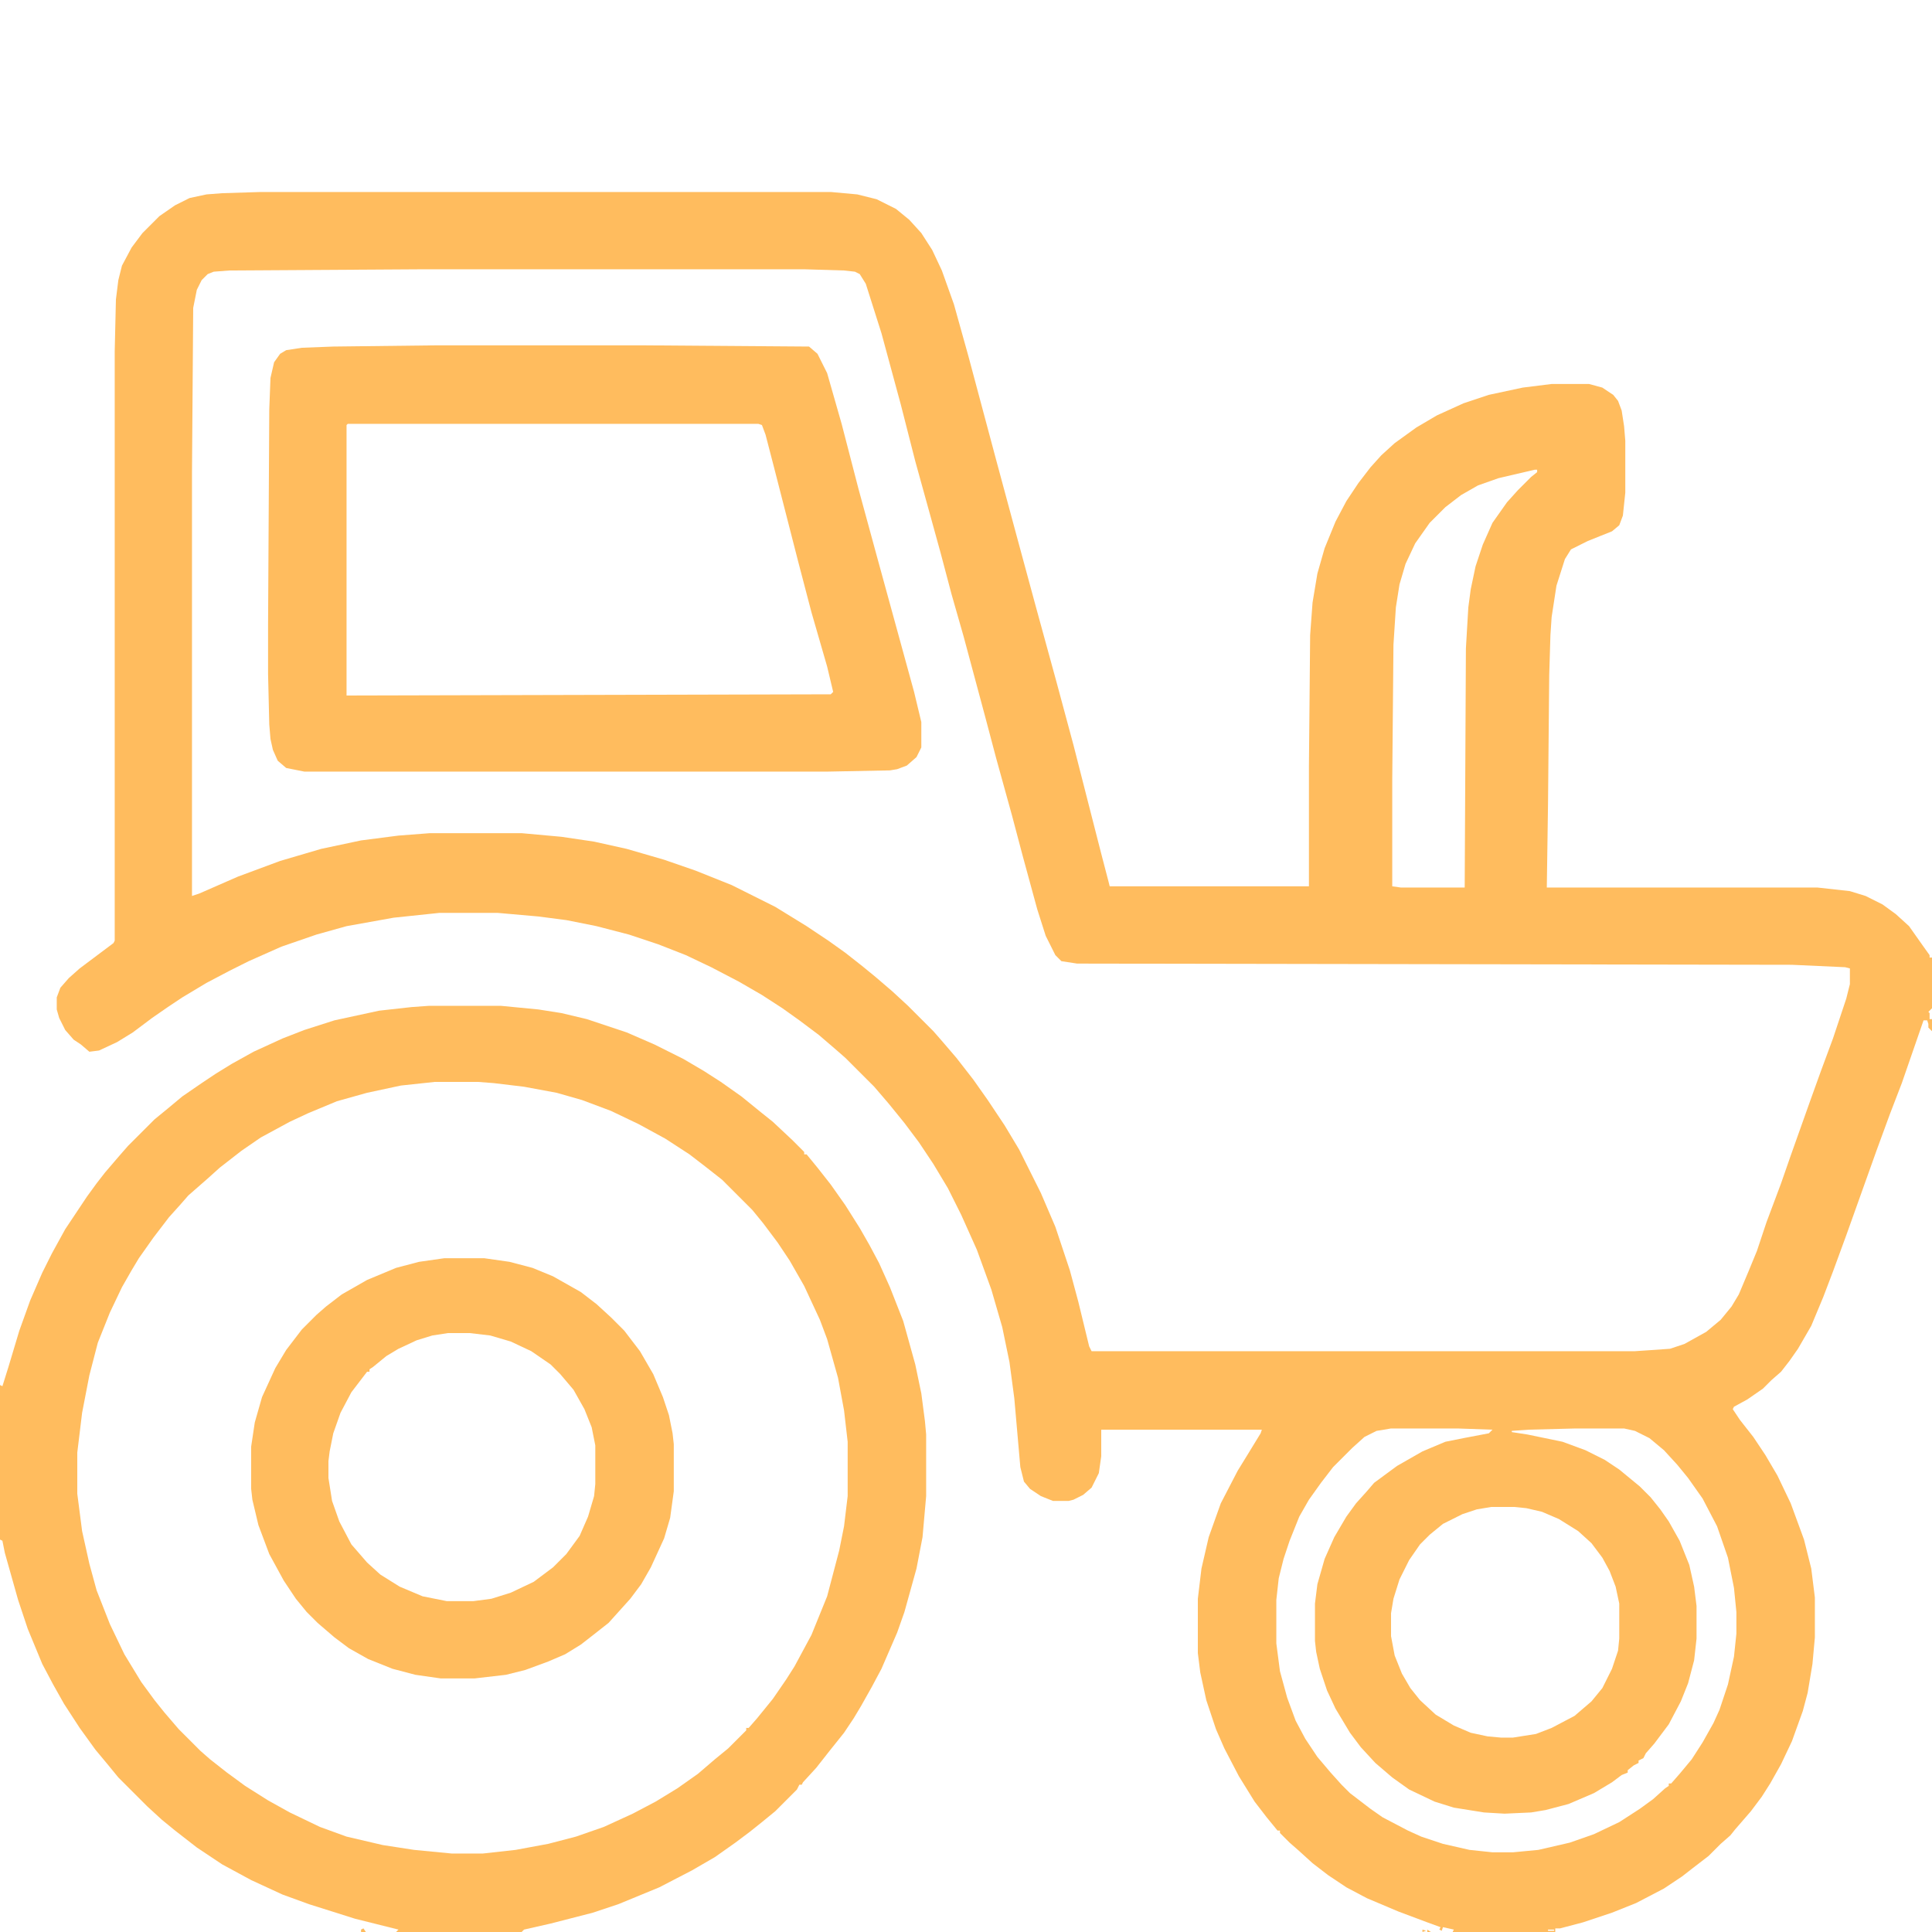
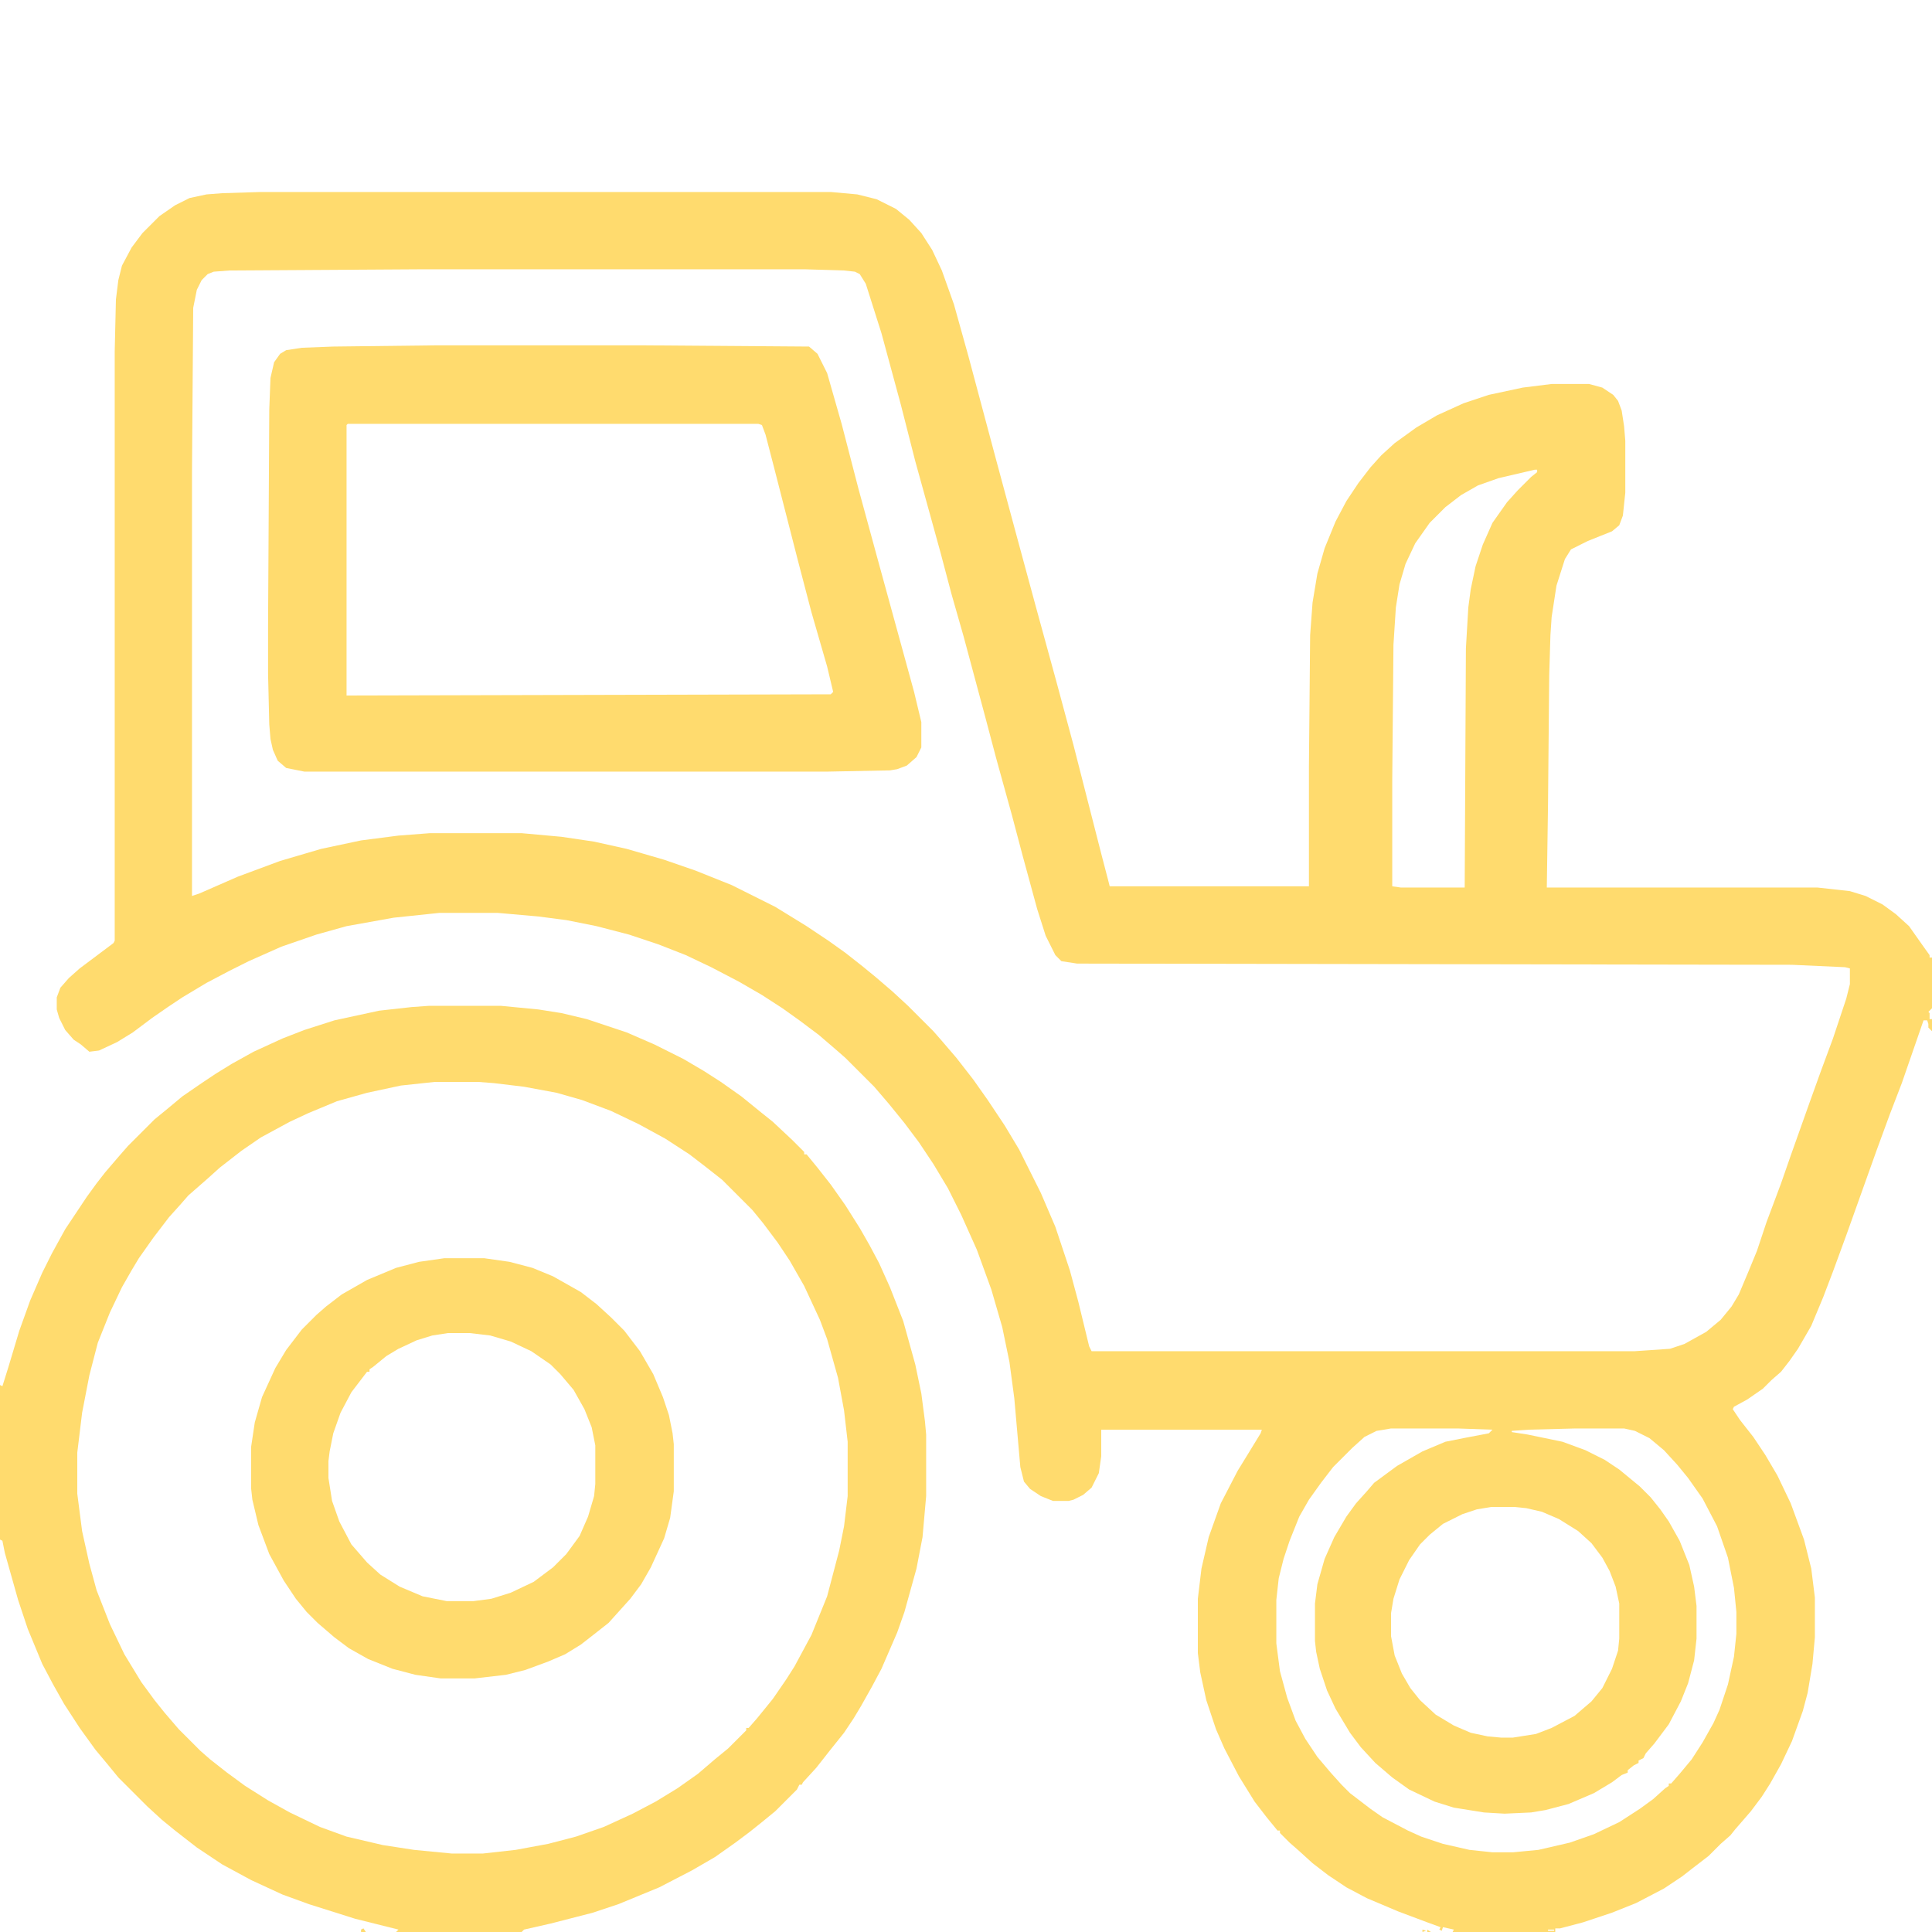
<svg xmlns="http://www.w3.org/2000/svg" version="1.1" viewBox="0 0 1600 1600" width="1280" height="1280">
-   <path transform="translate(216,159)" d="m0 0h472l22 2 16 4 16 8 11 9 10 11 9 14 8 17 10 28 12 43 23 86 17 63 16 59 17 62 14 52 12 47 11 43 6 23 1 4h165v-99l1-109 2-27 4-24 6-21 9-22 9-17 10-15 10-13 9-10 11-10 18-13 17-10 22-10 21-7 28-6 24-3h31l11 3 9 6 4 5 3 8 2 13 1 12v43l-2 19-3 8-6 5-20 8-14 7-5 8-7 22-4 26-1 15-1 33-1 107-1 69h224l27 3 13 4 14 7 11 8 11 10 12 17 5 7v2h2v42l-3 3 1 1v5h2v10l-3-3v-3l-1-3h-3l-18 52-10 26-11 30-25 70-11 30-8 21-10 24-11 19-7 10-7 9-8 7-7 7-13 9-11 6-1 2 6 9 11 14 10 15 10 17 11 23 11 30 6 24 3 24v33l-2 22-4 24-4 15-9 25-9 19-9 16-7 11-9 12-13 15-4 5-8 7-10 10-13 10-9 7-15 10-23 12-20 8-24 8-19 5h-4v3h-85l1-2-9-2-1 3-2-1 1-2-11-4-24-9-26-11-17-9-15-10-13-10-11-10-8-7-8-8v-2h-2l-9-11-10-13-13-21-12-23-7-16-8-24-5-23-2-16v-45l3-25 6-26 10-28 14-27 8-13 11-18 1-3h-133v22l-2 14-6 12-7 6-8 4-4 1h-13l-10-4-9-6-5-6-3-12-5-57-4-30-6-29-9-31-12-33-13-29-11-22-12-20-12-18-12-16-13-16-12-14-24-24-8-7-14-12-16-12-14-10-17-11-19-11-23-12-21-10-23-9-24-8-27-7-25-5-23-3-34-3h-48l-38 4-39 7-25 7-29 10-27 12-16 8-19 10-20 12-12 8-13 9-16 12-13 8-15 7-8 1-7-6-6-4-7-8-5-10-2-7v-10l3-8 7-8 9-8 28-21 1-2v-488l1-43 2-16 3-12 8-15 9-12 14-14 13-9 12-6 14-3 13-1zm136 64-162 1-13 1-5 2-5 5-4 8-3 15-1 136v351l6-2 32-14 35-13 34-10 33-7 31-4 26-2h76l33 3 27 4 27 6 31 9 26 9 30 12 36 18 26 16 18 12 14 10 14 11 11 9 14 12 13 12 21 21 7 8 12 14 14 18 12 17 14 21 12 20 18 36 12 28 12 36 7 26 9 37 2 4h450l29-2 12-4 18-10 12-10 9-11 6-10 8-19 7-17 8-24 12-32 8-23 16-45 9-25 10-27 11-33 3-12v-13l-4-1-44-2-592-1-13-2-5-5-8-16-7-22-12-44-9-34-13-47-9-34-18-67-10-35-9-34-8-29-13-47-12-47-16-59-13-41-5-8-4-2-9-1-33-1zm919 166-30 7-17 6-14 8-13 10-13 13-12 17-8 17-5 17-3 19-2 31-1 112v88l7 1h53l1-198 2-34 2-15 4-19 6-18 8-18 12-17 9-10 11-11 5-4v-2zm325 447m-2 3 1 3zm-442 344-12 2-10 5-10 9-16 16-10 13-10 14-8 14-8 20-5 15-4 16-2 18v36l3 23 6 22 7 19 8 15 10 15 11 13 9 10 7 7 17 13 10 7 21 11 11 5 18 6 22 5 19 2h17l21-2 26-6 20-7 21-10 17-11 11-8 10-9 3-2v-2h2l7-8 10-12 9-14 9-16 5-11 7-21 5-23 2-19v-18l-2-20-5-25-9-26-12-23-12-17-9-11-11-12-12-10-12-6-9-2h-40l-39 1-14 1v1l13 2 29 6 19 7 16 8 12 8 17 14 9 9 8 10 7 10 9 16 8 20 4 18 2 16v27l-2 18-5 19-6 15-10 19-12 16-7 8-2 4-4 2v2l-4 2-5 4v2l-5 2-8 6-15 9-21 9-19 5-12 2-22 1-17-1-25-4-16-5-21-10-14-10-14-12-12-13-9-12-12-20-7-15-6-18-3-14-1-9v-31l2-16 6-21 8-18 10-17 8-11 9-10 6-7 19-14 21-12 19-8 15-3 21-4 3-3-29-1zm83 65-12 2-12 4-16 8-11 9-8 8-9 13-8 16-5 16-2 12v19l3 16 6 15 7 12 8 10 13 12 15 9 14 6 14 3 11 1h10l19-3 13-5 19-10 14-12 9-11 8-16 5-15 1-10v-29l-3-14-5-13-6-11-9-12-11-10-16-10-14-6-13-3-10-1zm47 350v1h5v-1z" fill="#FFBC5E" />
-   <path transform="translate(355,833)" d="m0 0h60l31 3 19 3 21 5 33 11 23 10 24 12 17 10 14 9 17 12 16 13 10 8 16 15 10 10v2h2l9 11 11 14 12 17 12 19 8 14 8 15 9 20 11 28 10 36 5 24 3 23 1 11v51l-3 34-5 26-10 36-6 17-13 30-8 15-9 16-6 10-8 12-12 15-11 14-11 12-1 2h-2l-2 4-18 18-11 9-10 8-12 9-17 12-19 11-27 14-34 14-21 7-35 9-22 5-2 2h-104l2-2-36-9-38-12-22-8-26-12-24-13-21-14-18-14-11-9-12-11-24-24-9-11-10-12-13-18-13-20-9-16-9-17-12-29-8-24-11-39-2-10-2-1v-128l2 1 5-16 9-30 9-25 10-23 8-16 11-20 18-27 8-11 7-9 12-14 7-8 22-22 11-9 12-10 16-11 12-8 13-8 18-10 24-11 18-7 25-8 37-8 27-3zm5 63-28 3-28 6-25 7-24 10-15 7-24 13-16 11-18 14-10 9-16 14-7 8-9 10-13 17-12 17-6 10-8 14-10 21-10 25-7 27-6 31-4 33v34l4 31 6 27 6 22 11 28 12 25 14 23 11 15 8 10 12 14 18 18 8 7 14 11 15 11 19 12 18 10 25 12 22 8 30 7 26 4 31 3h26l27-3 27-5 23-6 23-8 24-11 19-10 18-11 17-12 14-12 11-9 15-15v-2h2l7-8 13-16 11-16 7-11 14-26 13-32 10-38 4-20 3-25v-45l-3-26-5-27-9-32-6-16-13-28-12-21-10-15-12-16-9-11-25-25-14-11-13-10-20-13-22-12-23-11-24-9-21-6-27-5-25-3-13-1z" fill="#FFBC5E" />
-   <path transform="translate(361,286)" d="m0 0h172l137 1 7 6 8 16 12 42 14 54 15 55 31 113 6 25v21l-4 8-8 7-8 3-6 1-51 1h-434l-15-3-7-6-4-9-2-9-1-12-1-42v-40l1-179 1-26 3-13 5-7 5-3 13-2 26-1zm-73 65-1 1v224l401-1 2-2-5-21-13-45-11-42-20-78-7-27-3-8-3-1z" fill="#FFBC5E" />
-   <path transform="translate(368,1042)" d="m0 0h33l21 3 19 5 17 7 23 13 13 10 12 11 11 11 13 17 11 19 8 19 5 15 3 15 1 9v39l-3 22-5 17-11 24-8 14-9 12-18 20-14 11-9 7-13 8-14 6-19 7-16 4-26 3h-28l-21-3-19-5-20-8-16-9-12-9-14-12-9-9-9-11-10-15-12-22-9-24-5-21-1-9v-35l3-20 6-21 11-24 9-15 13-17 12-12 8-7 13-10 21-12 24-10 19-5zm3 62-13 2-13 4-15 7-10 6-11 9-3 2v2h-2l-13 17-9 17-6 17-3 15-1 8v14l3 19 6 17 10 19 13 15 11 10 16 10 19 8 20 4h22l15-2 16-5 19-9 16-12 11-11 11-15 7-16 5-17 1-10v-32l-3-15-6-15-9-16-11-13-8-8-16-11-17-8-17-5-17-2z" fill="#FFBC5E" />
-   <path transform="translate(301,1597)" d="m0 0 2 3h-4v-2z" fill="#FFBC5E" />
-   <path transform="translate(1178,1598)" d="m0 0 3 1-3 1z" fill="#FFBC5E" />
-   <path transform="translate(1182,1598)" d="m0 0 3 2h-3z" fill="#FFBC5E" />
+   <path transform="translate(216,159)" d="m0 0h472l22 2 16 4 16 8 11 9 10 11 9 14 8 17 10 28 12 43 23 86 17 63 16 59 17 62 14 52 12 47 11 43 6 23 1 4h165v-99l1-109 2-27 4-24 6-21 9-22 9-17 10-15 10-13 9-10 11-10 18-13 17-10 22-10 21-7 28-6 24-3h31l11 3 9 6 4 5 3 8 2 13 1 12v43l-2 19-3 8-6 5-20 8-14 7-5 8-7 22-4 26-1 15-1 33-1 107-1 69h224l27 3 13 4 14 7 11 8 11 10 12 17 5 7v2h2v42l-3 3 1 1v5h2v10l-3-3v-3l-1-3h-3l-18 52-10 26-11 30-25 70-11 30-8 21-10 24-11 19-7 10-7 9-8 7-7 7-13 9-11 6-1 2 6 9 11 14 10 15 10 17 11 23 11 30 6 24 3 24v33l-2 22-4 24-4 15-9 25-9 19-9 16-7 11-9 12-13 15-4 5-8 7-10 10-13 10-9 7-15 10-23 12-20 8-24 8-19 5h-4v3h-85l1-2-9-2-1 3-2-1 1-2-11-4-24-9-26-11-17-9-15-10-13-10-11-10-8-7-8-8v-2h-2l-9-11-10-13-13-21-12-23-7-16-8-24-5-23-2-16v-45l3-25 6-26 10-28 14-27 8-13 11-18 1-3h-133v22l-2 14-6 12-7 6-8 4-4 1h-13l-10-4-9-6-5-6-3-12-5-57-4-30-6-29-9-31-12-33-13-29-11-22-12-20-12-18-12-16-13-16-12-14-24-24-8-7-14-12-16-12-14-10-17-11-19-11-23-12-21-10-23-9-24-8-27-7-25-5-23-3-34-3h-48l-38 4-39 7-25 7-29 10-27 12-16 8-19 10-20 12-12 8-13 9-16 12-13 8-15 7-8 1-7-6-6-4-7-8-5-10-2-7v-10l3-8 7-8 9-8 28-21 1-2v-488l1-43 2-16 3-12 8-15 9-12 14-14 13-9 12-6 14-3 13-1zm136 64-162 1-13 1-5 2-5 5-4 8-3 15-1 136v351l6-2 32-14 35-13 34-10 33-7 31-4 26-2h76l33 3 27 4 27 6 31 9 26 9 30 12 36 18 26 16 18 12 14 10 14 11 11 9 14 12 13 12 21 21 7 8 12 14 14 18 12 17 14 21 12 20 18 36 12 28 12 36 7 26 9 37 2 4h450l29-2 12-4 18-10 12-10 9-11 6-10 8-19 7-17 8-24 12-32 8-23 16-45 9-25 10-27 11-33 3-12v-13l-4-1-44-2-592-1-13-2-5-5-8-16-7-22-12-44-9-34-13-47-9-34-18-67-10-35-9-34-8-29-13-47-12-47-16-59-13-41-5-8-4-2-9-1-33-1zm919 166-30 7-17 6-14 8-13 10-13 13-12 17-8 17-5 17-3 19-2 31-1 112v88l7 1h53l1-198 2-34 2-15 4-19 6-18 8-18 12-17 9-10 11-11 5-4v-2zm325 447m-2 3 1 3zm-442 344-12 2-10 5-10 9-16 16-10 13-10 14-8 14-8 20-5 15-4 16-2 18v36l3 23 6 22 7 19 8 15 10 15 11 13 9 10 7 7 17 13 10 7 21 11 11 5 18 6 22 5 19 2h17l21-2 26-6 20-7 21-10 17-11 11-8 10-9 3-2v-2h2l7-8 10-12 9-14 9-16 5-11 7-21 5-23 2-19v-18l-2-20-5-25-9-26-12-23-12-17-9-11-11-12-12-10-12-6-9-2h-40l-39 1-14 1v1l13 2 29 6 19 7 16 8 12 8 17 14 9 9 8 10 7 10 9 16 8 20 4 18 2 16v27l-2 18-5 19-6 15-10 19-12 16-7 8-2 4-4 2v2l-4 2-5 4v2l-5 2-8 6-15 9-21 9-19 5-12 2-22 1-17-1-25-4-16-5-21-10-14-10-14-12-12-13-9-12-12-20-7-15-6-18-3-14-1-9v-31l2-16 6-21 8-18 10-17 8-11 9-10 6-7 19-14 21-12 19-8 15-3 21-4 3-3-29-1zm83 65-12 2-12 4-16 8-11 9-8 8-9 13-8 16-5 16-2 12v19l3 16 6 15 7 12 8 10 13 12 15 9 14 6 14 3 11 1h10l19-3 13-5 19-10 14-12 9-11 8-16 5-15 1-10v-29l-3-14-5-13-6-11-9-12-11-10-16-10-14-6-13-3-10-1zm47 350v1h5v-1z" fill="#FFDB6E" />
+   <path transform="translate(355,833)" d="m0 0h60l31 3 19 3 21 5 33 11 23 10 24 12 17 10 14 9 17 12 16 13 10 8 16 15 10 10v2h2l9 11 11 14 12 17 12 19 8 14 8 15 9 20 11 28 10 36 5 24 3 23 1 11v51l-3 34-5 26-10 36-6 17-13 30-8 15-9 16-6 10-8 12-12 15-11 14-11 12-1 2h-2l-2 4-18 18-11 9-10 8-12 9-17 12-19 11-27 14-34 14-21 7-35 9-22 5-2 2h-104l2-2-36-9-38-12-22-8-26-12-24-13-21-14-18-14-11-9-12-11-24-24-9-11-10-12-13-18-13-20-9-16-9-17-12-29-8-24-11-39-2-10-2-1v-128l2 1 5-16 9-30 9-25 10-23 8-16 11-20 18-27 8-11 7-9 12-14 7-8 22-22 11-9 12-10 16-11 12-8 13-8 18-10 24-11 18-7 25-8 37-8 27-3zm5 63-28 3-28 6-25 7-24 10-15 7-24 13-16 11-18 14-10 9-16 14-7 8-9 10-13 17-12 17-6 10-8 14-10 21-10 25-7 27-6 31-4 33v34l4 31 6 27 6 22 11 28 12 25 14 23 11 15 8 10 12 14 18 18 8 7 14 11 15 11 19 12 18 10 25 12 22 8 30 7 26 4 31 3h26l27-3 27-5 23-6 23-8 24-11 19-10 18-11 17-12 14-12 11-9 15-15v-2h2l7-8 13-16 11-16 7-11 14-26 13-32 10-38 4-20 3-25v-45l-3-26-5-27-9-32-6-16-13-28-12-21-10-15-12-16-9-11-25-25-14-11-13-10-20-13-22-12-23-11-24-9-21-6-27-5-25-3-13-1z" fill="#FFDB6E" />
+   <path transform="translate(361,286)" d="m0 0h172l137 1 7 6 8 16 12 42 14 54 15 55 31 113 6 25v21l-4 8-8 7-8 3-6 1-51 1h-434l-15-3-7-6-4-9-2-9-1-12-1-42v-40l1-179 1-26 3-13 5-7 5-3 13-2 26-1zm-73 65-1 1v224l401-1 2-2-5-21-13-45-11-42-20-78-7-27-3-8-3-1z" fill="#FFDB6E" />
+   <path transform="translate(368,1042)" d="m0 0h33l21 3 19 5 17 7 23 13 13 10 12 11 11 11 13 17 11 19 8 19 5 15 3 15 1 9v39l-3 22-5 17-11 24-8 14-9 12-18 20-14 11-9 7-13 8-14 6-19 7-16 4-26 3h-28l-21-3-19-5-20-8-16-9-12-9-14-12-9-9-9-11-10-15-12-22-9-24-5-21-1-9v-35l3-20 6-21 11-24 9-15 13-17 12-12 8-7 13-10 21-12 24-10 19-5zm3 62-13 2-13 4-15 7-10 6-11 9-3 2v2h-2l-13 17-9 17-6 17-3 15-1 8v14l3 19 6 17 10 19 13 15 11 10 16 10 19 8 20 4h22l15-2 16-5 19-9 16-12 11-11 11-15 7-16 5-17 1-10v-32l-3-15-6-15-9-16-11-13-8-8-16-11-17-8-17-5-17-2z" fill="#FFDB6E" />
+   <path transform="translate(301,1597)" d="m0 0 2 3h-4v-2z" fill="#FFDB6E" />
+   <path transform="translate(1178,1598)" d="m0 0 3 1-3 1z" fill="#FFDB6E" />
+   <path transform="translate(1182,1598)" d="m0 0 3 2h-3z" fill="#FFDB6E" />
</svg>
